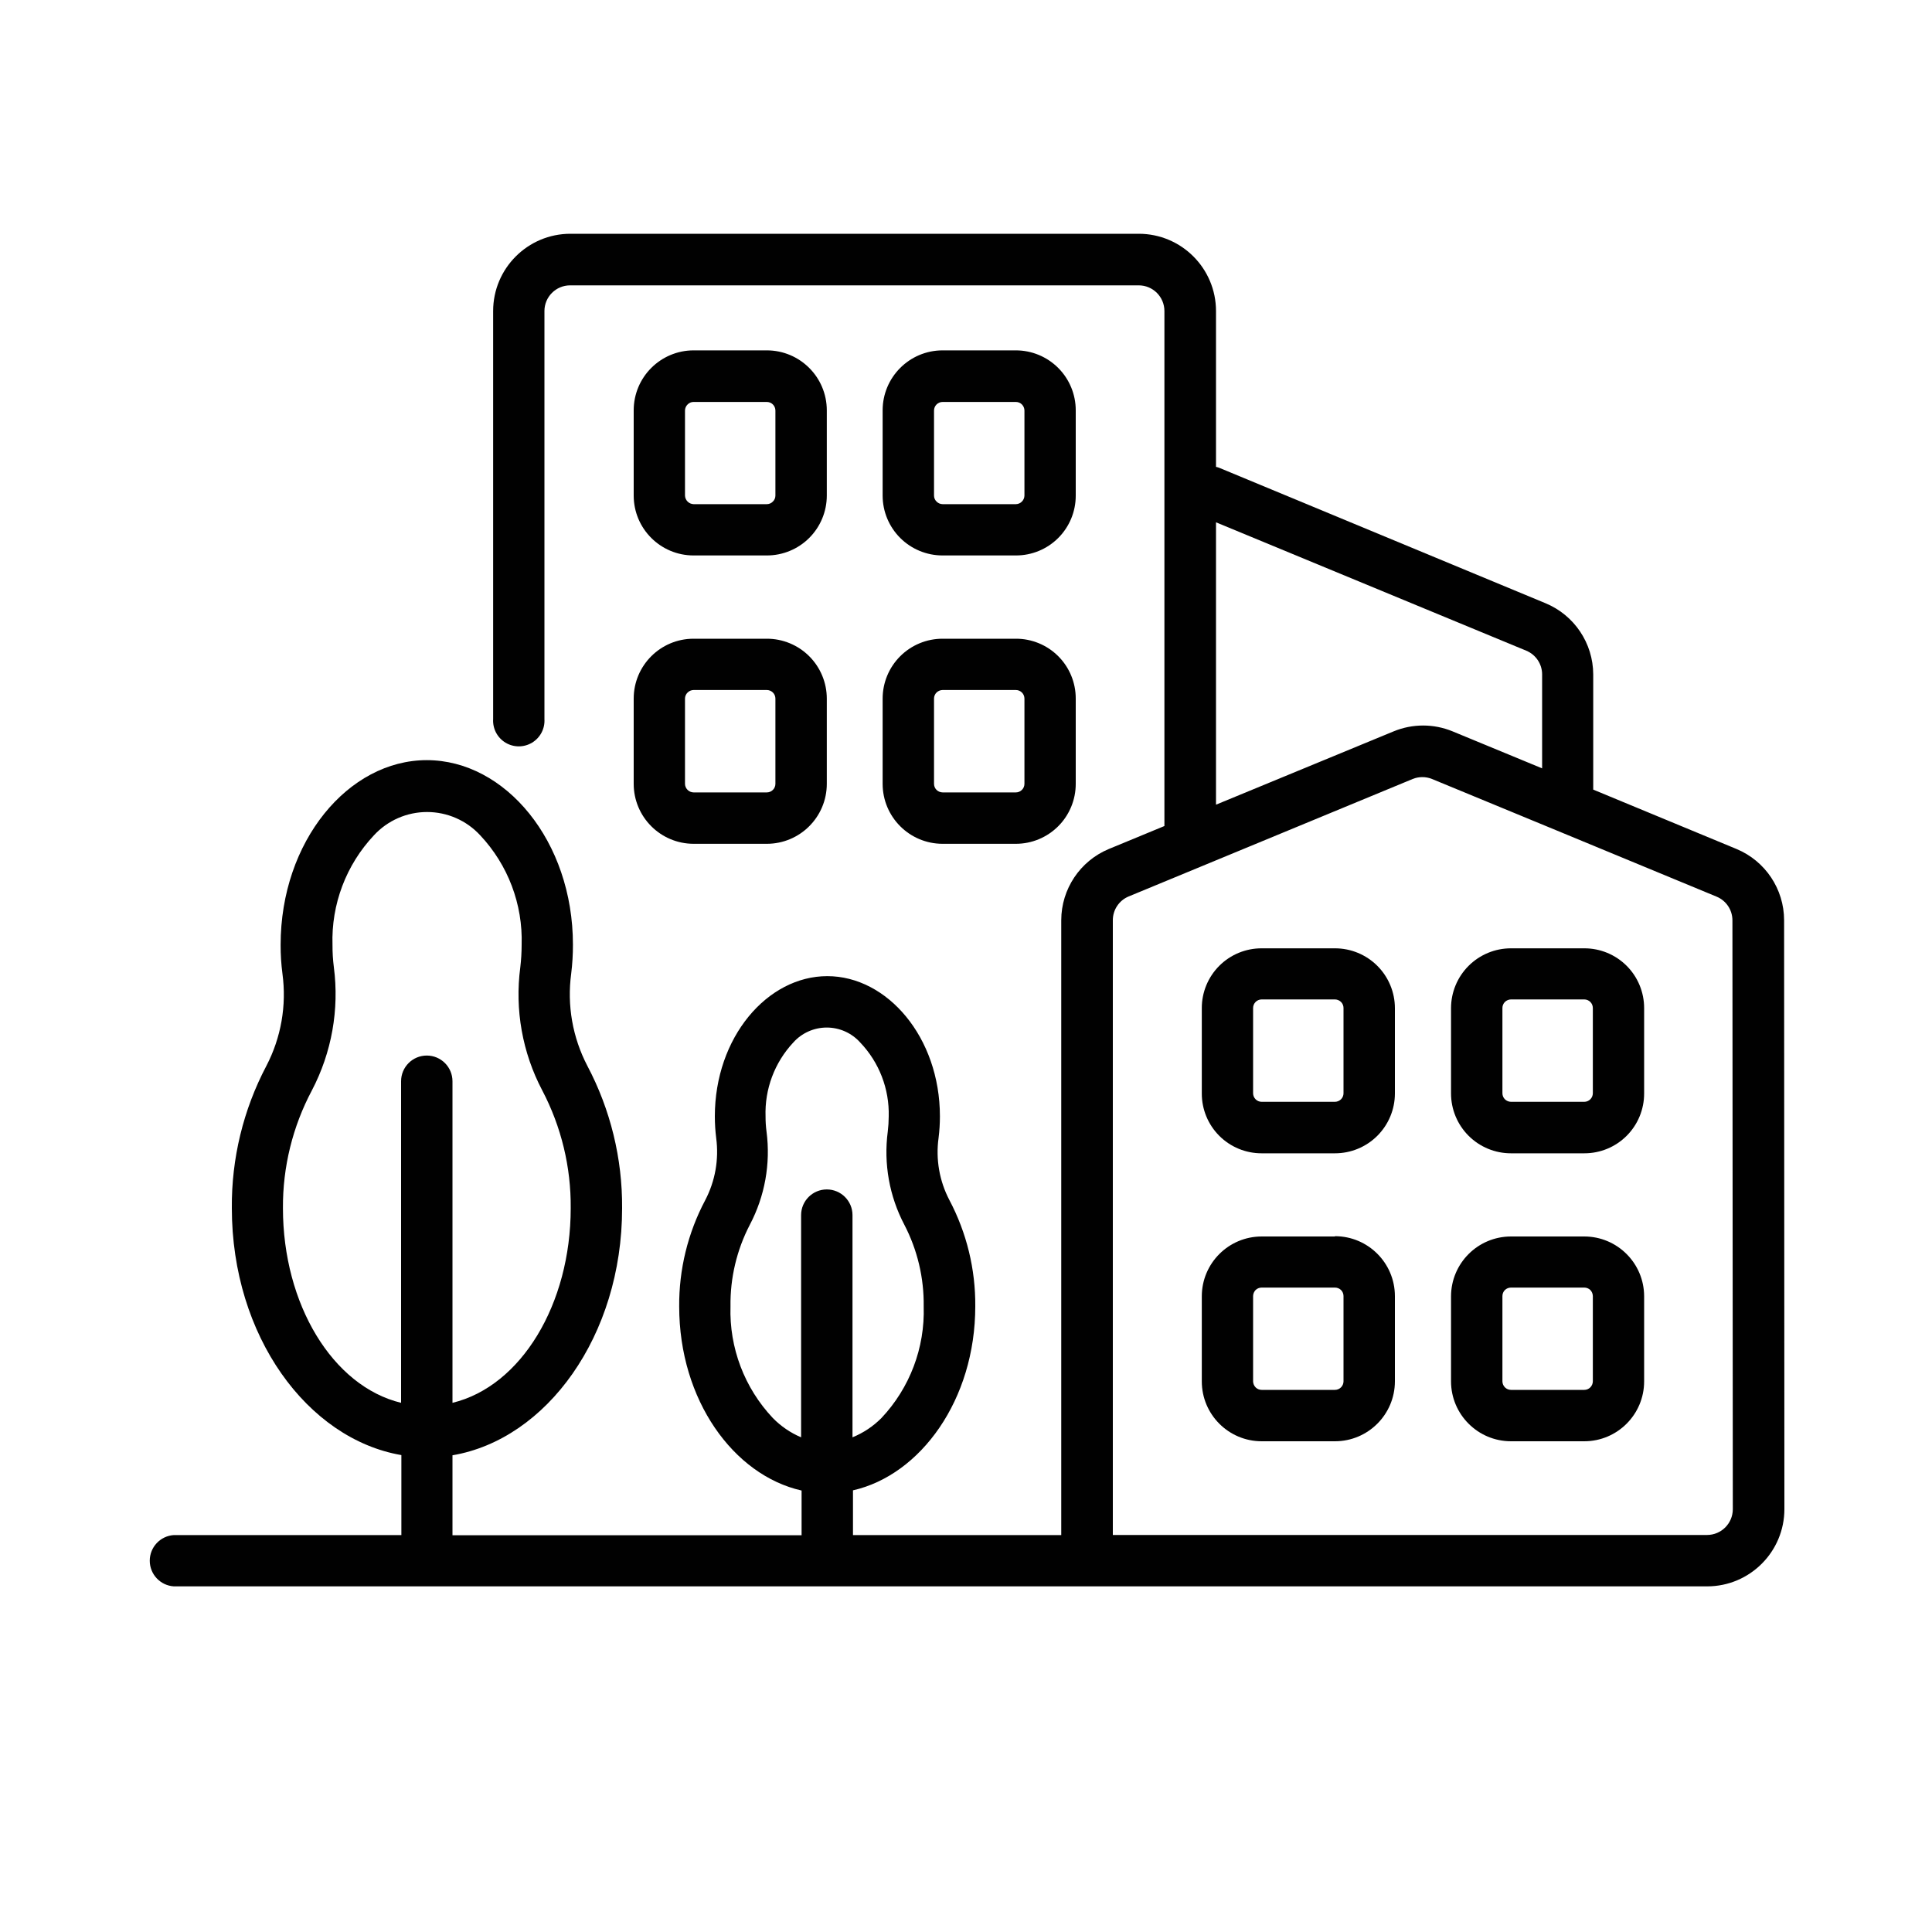
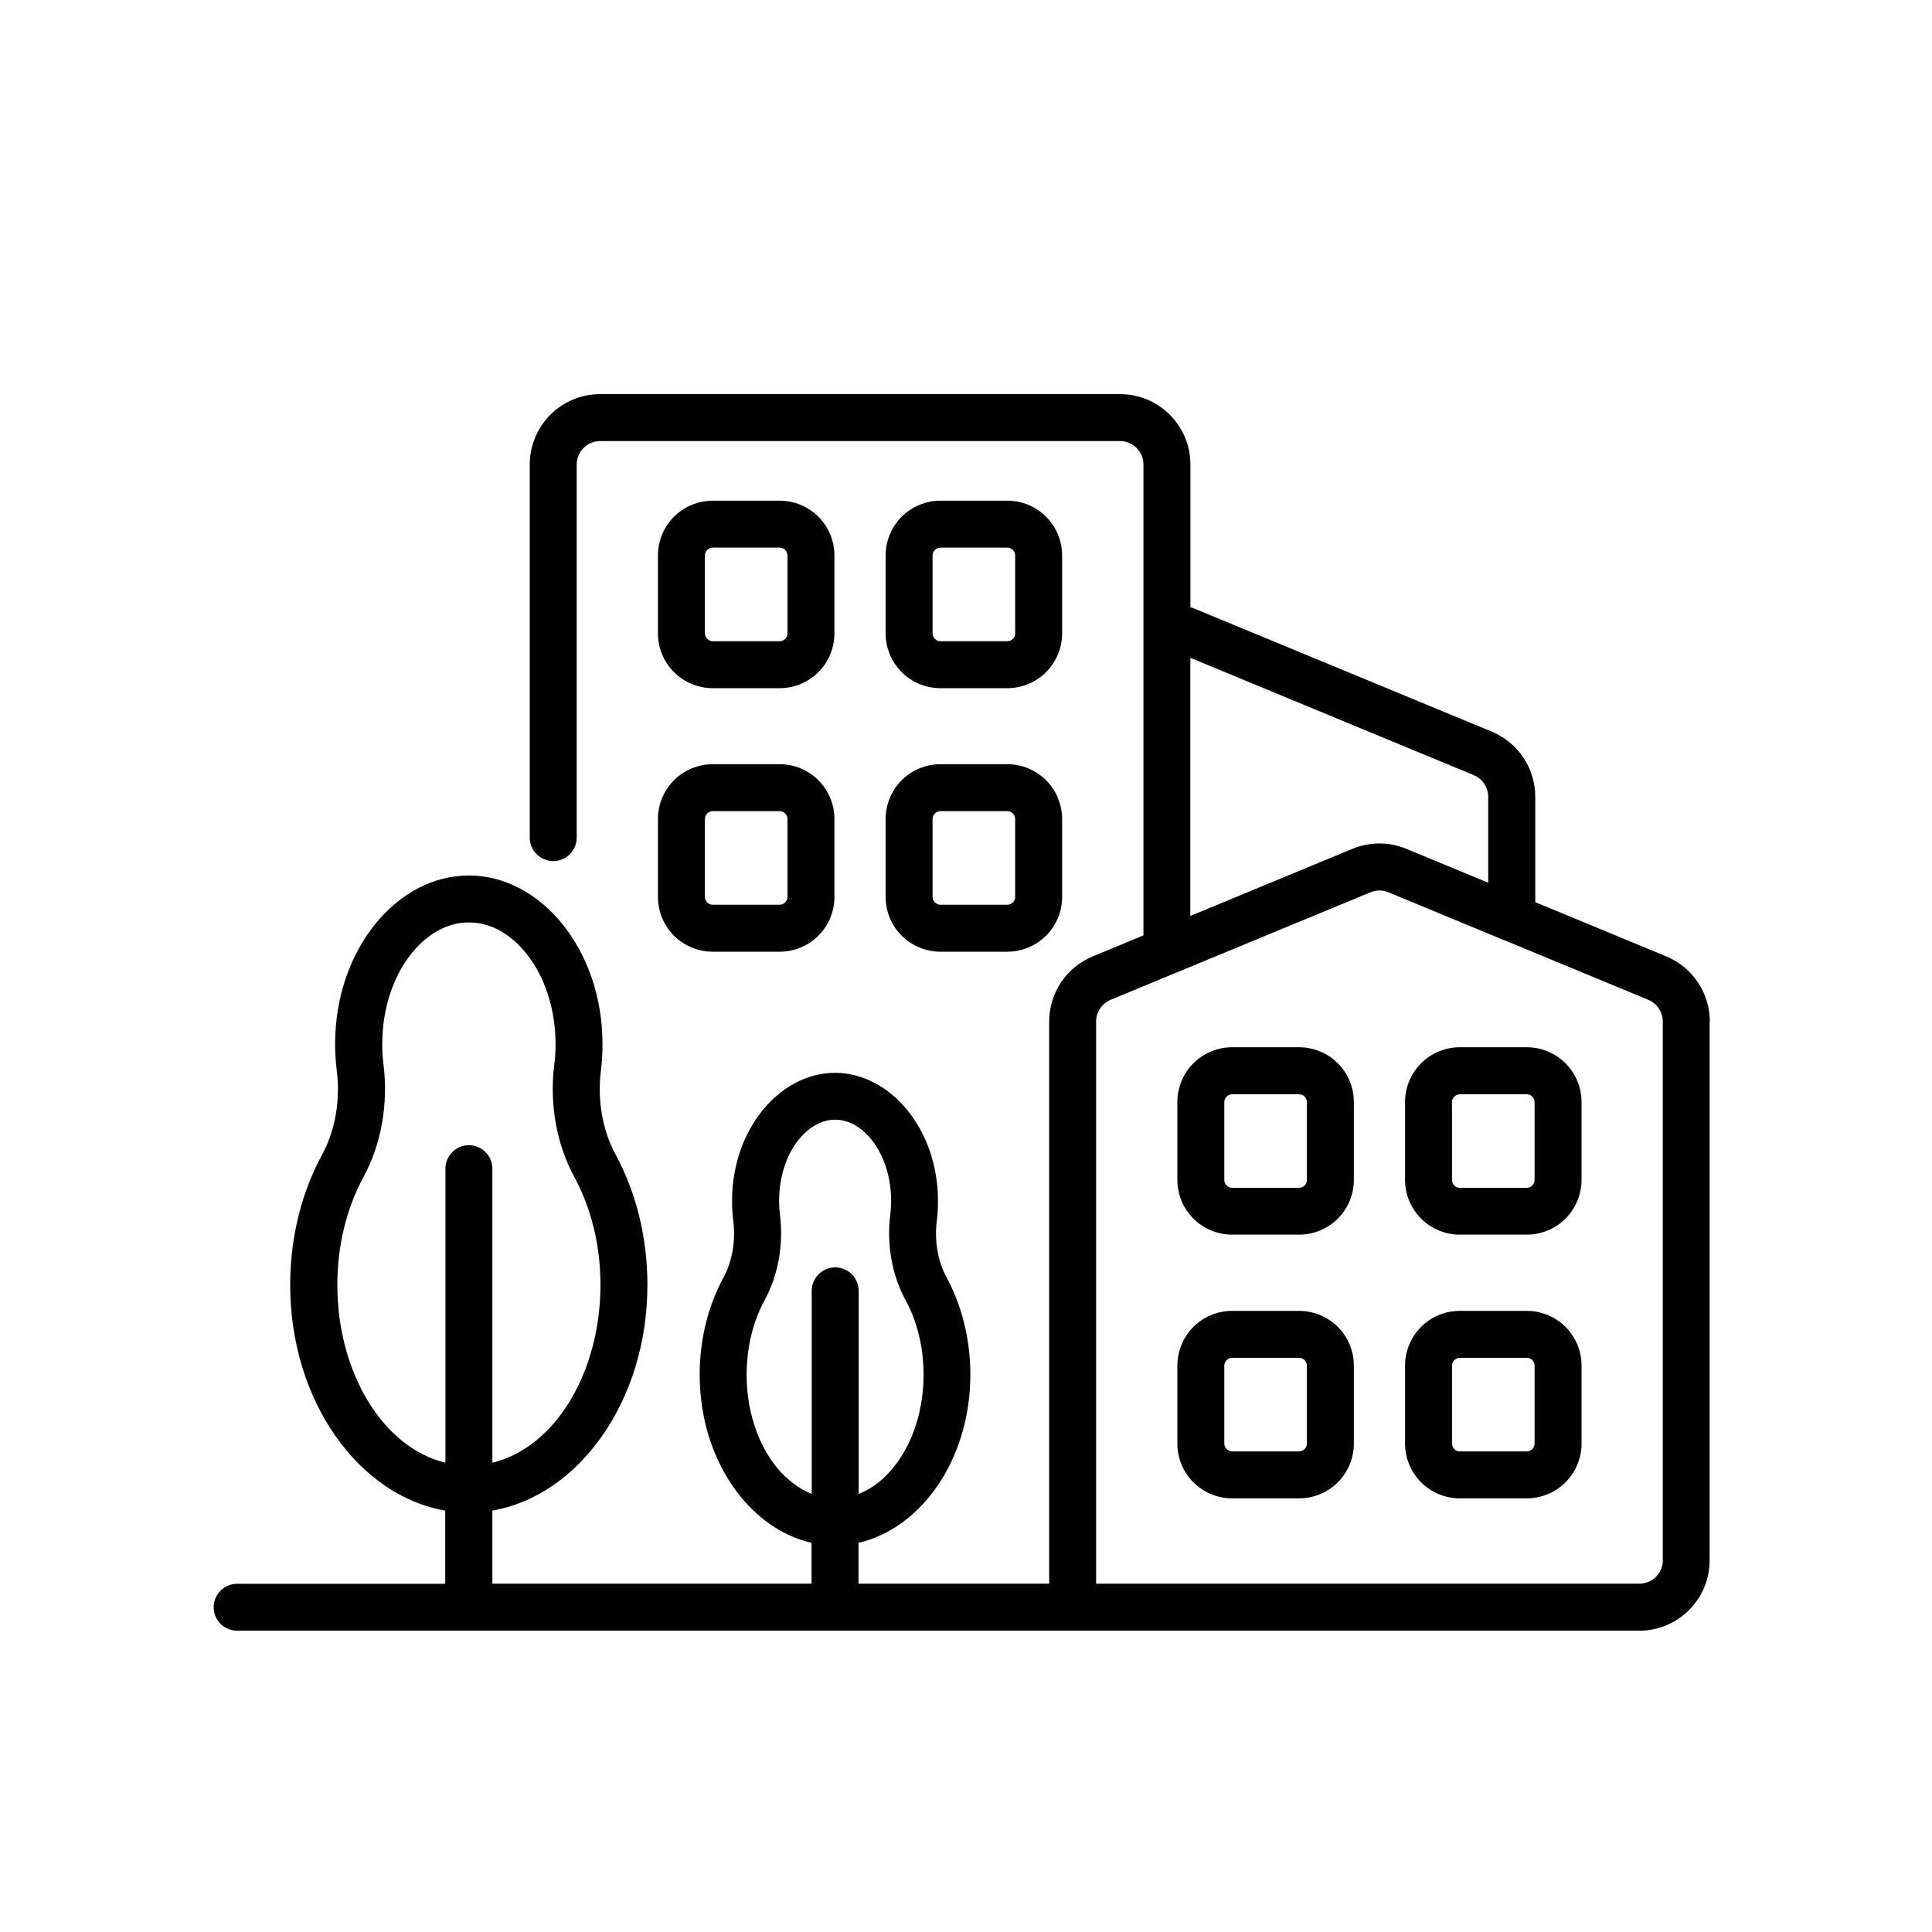
- <svg xmlns="http://www.w3.org/2000/svg" id="Calque_1" data-name="Calque 1" viewBox="0 0 200 200">
+ <svg xmlns="http://www.w3.org/2000/svg" id="Calque_1" viewBox="0 0 200 200">
  <defs>
-     <style>.cls-1{fill:#010101;fill-rule:evenodd}</style>
+     <style>.cls-1{fill-rule:evenodd;stroke-width:0px;}</style>
  </defs>
-   <path d="M71.8 57.5h7.58a6.2 6.2 0 0 0 6.21-6.2v-8.82a6.21 6.21 0 0 0-6.21-6.21H71.8a6.21 6.21 0 0 0-6.2 6.21v8.82a6.2 6.2 0 0 0 6.2 6.2zm-.89-15a.89.89 0 0 1 .27-.63.85.85 0 0 1 .62-.26h7.58a.89.89 0 0 1 .89.89v8.8a.85.85 0 0 1-.26.62.87.87 0 0 1-.63.27H71.8a.92.92 0 0 1-.89-.89zM65.6 81.14a6.21 6.21 0 0 0 6.2 6.21h7.58a6.21 6.21 0 0 0 6.21-6.21v-8.82a6.2 6.2 0 0 0-6.21-6.2H71.8a6.2 6.2 0 0 0-6.2 6.2zm5.31-8.82a.89.89 0 0 1 .27-.63.9.9 0 0 1 .62-.26h7.58a.9.9 0 0 1 .63.26.88.88 0 0 1 .26.63v8.82a.88.88 0 0 1-.26.63.9.9 0 0 1-.63.26H71.8a.9.9 0 0 1-.62-.26.89.89 0 0 1-.27-.63zM97.58 57.5h7.58a6.18 6.18 0 0 0 6.2-6.2v-8.82a6.2 6.2 0 0 0-6.2-6.21h-7.58a6.21 6.21 0 0 0-6.21 6.21v8.82a6.2 6.2 0 0 0 6.21 6.2zm-.89-15a.89.89 0 0 1 .89-.89h7.58a.88.88 0 0 1 .63.26.9.9 0 0 1 .26.63v8.8a.9.9 0 0 1-.26.62.89.89 0 0 1-.63.27h-7.58a.89.89 0 0 1-.63-.27.85.85 0 0 1-.26-.62zm-5.32 38.64a6.21 6.21 0 0 0 6.21 6.21h7.58a6.2 6.2 0 0 0 6.2-6.21v-8.82a6.18 6.18 0 0 0-6.2-6.2h-7.58a6.2 6.2 0 0 0-6.21 6.2zm5.32-8.82a.88.88 0 0 1 .26-.63.92.92 0 0 1 .63-.26h7.58a.89.89 0 0 1 .89.89v8.82a.89.89 0 0 1-.89.89h-7.58a.92.92 0 0 1-.63-.26.88.88 0 0 1-.26-.63z" class="cls-1" />
-   <path d="M184.69 95.26a8 8 0 0 0-4.92-7.37l-14.84-6.15V69.81a8 8 0 0 0-4.93-7.36l-33.73-14a1.76 1.76 0 0 0-.39-.12V32.2a8 8 0 0 0-8-8H59.05a8 8 0 0 0-8 8v42.24a2.66 2.66 0 1 0 5.31 0V32.2a2.66 2.66 0 0 1 2.66-2.66h58.86a2.66 2.66 0 0 1 2.66 2.66v53.31l-5.76 2.38a8 8 0 0 0-4.92 7.37v63.65H88.3v-4.63c7-1.59 12.66-9.38 12.66-19.05a23.13 23.13 0 0 0-2.68-11 10.7 10.7 0 0 1-1.12-6.43 18 18 0 0 0 .14-2.23c0-8.19-5.45-14.52-11.66-14.52S74 107.38 74 115.57a18.33 18.33 0 0 0 .14 2.24 10.8 10.8 0 0 1-1.14 6.44 23.1 23.1 0 0 0-2.69 11c0 9.67 5.62 17.46 12.67 19.05v4.63H46.84v-8.28c9.74-1.65 17.56-12.36 17.56-25.58a31.08 31.08 0 0 0-3.6-14.74 16 16 0 0 1-1.67-9.54 24.05 24.05 0 0 0 .18-3c0-10.71-7-19.1-15.13-19.1S29.05 87.1 29.05 97.81a22.38 22.38 0 0 0 .19 3 16 16 0 0 1-1.67 9.54A31 31 0 0 0 24 125.07c0 13.22 7.82 23.89 17.55 25.56v8.28H18a2.66 2.66 0 0 0 0 5.31h158.72a8 8 0 0 0 8-8zM80 146.79a16.11 16.11 0 0 1-4.38-11.55 17.8 17.8 0 0 1 2-8.45 16.19 16.19 0 0 0 1.73-9.65 11.46 11.46 0 0 1-.1-1.56 10.67 10.67 0 0 1 2.87-7.66 4.65 4.65 0 0 1 6.93 0 10.67 10.67 0 0 1 2.95 7.65 13.53 13.53 0 0 1-.1 1.58 16.17 16.17 0 0 0 1.72 9.64 17.8 17.8 0 0 1 2 8.45 16.1 16.1 0 0 1-4.37 11.55 9 9 0 0 1-3 2v-23a2.66 2.66 0 0 0-5.32 0v23a9 9 0 0 1-2.93-2zm-50.71-21.72a25.62 25.62 0 0 1 3-12.2 21.5 21.5 0 0 0 2.27-12.75 17.43 17.43 0 0 1-.14-2.3 15.82 15.82 0 0 1 4.29-11.35 7.48 7.48 0 0 1 11 0A15.83 15.83 0 0 1 54 97.81a19.84 19.84 0 0 1-.14 2.33 21.33 21.33 0 0 0 2.27 12.73 25.74 25.74 0 0 1 2.95 12.2c0 9.93-5.13 18.43-12.24 20.15v-33.29a2.66 2.66 0 0 0-5.32 0v33.29c-7.1-1.72-12.23-10.22-12.23-20.15zm96.59-71L158 67.36a2.66 2.66 0 0 1 1.64 2.46v9.72l-9.27-3.83a8 8 0 0 0-6.1 0l-18.39 7.59zm53.5 102.17a2.67 2.67 0 0 1-2.66 2.66H115.2V95.26a2.66 2.66 0 0 1 1.64-2.46l7.4-3.06 22-9.1a2.67 2.67 0 0 1 2 0L161.22 86l16.48 6.82a2.65 2.65 0 0 1 1.64 2.46z" class="cls-1" />
-   <path d="M138.19 98.17h-7.58a6.18 6.18 0 0 0-6.2 6.2v8.82a6.18 6.18 0 0 0 6.2 6.2h7.58a6.2 6.2 0 0 0 6.21-6.2v-8.82a6.2 6.2 0 0 0-6.21-6.2zm.89 15a.88.88 0 0 1-.26.63.92.92 0 0 1-.63.26h-7.58a.89.89 0 0 1-.89-.89v-8.82a.89.89 0 0 1 .89-.89h7.58a.92.92 0 0 1 .63.26.88.88 0 0 1 .26.63zm-.89 14.83h-7.58a6.2 6.2 0 0 0-6.2 6.2v8.8a6.2 6.2 0 0 0 6.2 6.2h7.58a6.21 6.21 0 0 0 6.21-6.2v-8.83a6.21 6.21 0 0 0-6.21-6.2zm.89 15a.89.89 0 0 1-.89.88h-7.58a.88.88 0 0 1-.63-.26.91.91 0 0 1-.26-.62v-8.83a.94.94 0 0 1 .26-.63.91.91 0 0 1 .63-.25h7.58a.91.91 0 0 1 .63.25.89.89 0 0 1 .26.63zM164 98.17h-7.58a6.2 6.2 0 0 0-6.21 6.2v8.82a6.2 6.2 0 0 0 6.21 6.2H164a6.18 6.18 0 0 0 6.2-6.2v-8.82a6.18 6.18 0 0 0-6.2-6.2zm.89 15a.89.89 0 0 1-.89.89h-7.58a.92.92 0 0 1-.63-.26.88.88 0 0 1-.26-.63v-8.82a.88.88 0 0 1 .26-.63.92.92 0 0 1 .63-.26H164a.89.89 0 0 1 .89.89zM164 128h-7.58a6.21 6.21 0 0 0-6.21 6.2v8.8a6.21 6.21 0 0 0 6.21 6.2H164a6.2 6.2 0 0 0 6.2-6.2v-8.83A6.2 6.2 0 0 0 164 128zm.89 15a.91.91 0 0 1-.26.62.88.88 0 0 1-.63.26h-7.58a.89.89 0 0 1-.89-.88v-8.83a.89.89 0 0 1 .26-.63.91.91 0 0 1 .63-.25H164a.91.91 0 0 1 .63.25.94.94 0 0 1 .26.63z" class="cls-1" />
+   <path class="cls-1" d="m73.78,71.24h6.93c1.5,0,2.95-.6,4.01-1.66,1.06-1.06,1.66-2.51,1.66-4.01v-8.07c0-1.5-.6-2.95-1.66-4.01-1.06-1.06-2.51-1.66-4.01-1.66h-6.93c-1.5,0-2.95.6-4.01,1.66-1.06,1.06-1.66,2.51-1.66,4.01v8.07c0,1.5.6,2.95,1.66,4.01,1.06,1.06,2.51,1.66,4.01,1.66Zm-.81-13.74c0-.22.09-.42.24-.57.15-.15.36-.24.57-.24h6.93c.22,0,.42.08.57.24.15.15.24.36.24.57v8.07c0,.21-.09.42-.24.57-.15.15-.36.24-.57.24h-6.93c-.21,0-.42-.09-.57-.24-.15-.15-.24-.36-.24-.57v-8.07Z" />
+   <path class="cls-1" d="m68.11,92.85c0,1.5.6,2.95,1.66,4.01,1.06,1.06,2.51,1.66,4.01,1.66h6.93c1.5,0,2.95-.6,4.01-1.66,1.06-1.06,1.66-2.51,1.66-4.01v-8.07c0-1.5-.6-2.95-1.66-4.01-1.06-1.06-2.51-1.66-4.01-1.66h-6.93c-1.5,0-2.95.6-4.01,1.66-1.06,1.06-1.66,2.51-1.66,4.01v8.07Zm4.86-8.07c0-.22.09-.42.24-.57.15-.15.36-.24.57-.24h6.93c.22,0,.42.09.57.24.15.15.24.36.24.57v8.07c0,.21-.09.42-.24.57-.15.15-.36.24-.57.24h-6.93c-.21,0-.42-.09-.57-.24-.15-.15-.24-.36-.24-.57v-8.07Z" />
+   <path class="cls-1" d="m97.35,71.24h6.93c1.51,0,2.95-.6,4.01-1.66,1.06-1.06,1.66-2.51,1.66-4.01v-8.07c0-1.5-.6-2.95-1.66-4.01-1.06-1.06-2.51-1.66-4.01-1.66h-6.93c-1.5,0-2.95.6-4.01,1.66-1.06,1.06-1.66,2.51-1.66,4.01v8.07c0,1.5.6,2.95,1.66,4.01,1.06,1.06,2.51,1.66,4.01,1.66Zm-.81-13.74c0-.22.09-.42.24-.57.15-.15.36-.24.57-.24h6.93c.22,0,.42.08.57.24.15.15.24.36.24.57v8.07c0,.21-.08.42-.24.57-.15.15-.36.24-.57.24h-6.93c-.22,0-.42-.09-.57-.24-.15-.15-.24-.36-.24-.57v-8.07Z" />
+   <path class="cls-1" d="m91.68,92.85c0,1.5.6,2.95,1.66,4.01,1.06,1.06,2.51,1.66,4.01,1.66h6.93c1.51,0,2.95-.6,4.01-1.66,1.06-1.06,1.66-2.51,1.66-4.01v-8.07c0-1.5-.6-2.95-1.66-4.01-1.06-1.06-2.51-1.66-4.01-1.66h-6.93c-1.5,0-2.95.6-4.01,1.66-1.06,1.06-1.66,2.51-1.66,4.01v8.07Zm4.86-8.07c0-.22.09-.42.24-.57.15-.15.36-.24.57-.24h6.93c.22,0,.42.09.57.24.15.15.24.36.24.57v8.07c0,.21-.08.42-.24.57-.15.15-.36.24-.57.24h-6.93c-.22,0-.42-.09-.57-.24-.15-.15-.24-.36-.24-.57v-8.07Z" />
+   <path class="cls-1" d="m177,105.75c0-2.95-1.78-5.61-4.5-6.74-3.17-1.31-8.42-3.48-13.57-5.62v-10.91c0-2.95-1.78-5.61-4.5-6.74l-30.84-12.76c-.12-.05-.24-.08-.36-.11v-14.78c0-4.03-3.26-7.29-7.29-7.29h-53.81c-4.03,0-7.29,3.26-7.29,7.29v38.62c0,1.34,1.09,2.43,2.43,2.43s2.43-1.09,2.43-2.43v-38.62c0-1.34,1.09-2.43,2.43-2.43h53.81c1.34,0,2.43,1.09,2.43,2.43v48.74c-2.04.84-3.85,1.59-5.26,2.18-2.73,1.13-4.5,3.79-4.5,6.74v58.19h-19.74v-4.23c6.44-1.46,11.58-8.58,11.58-17.41,0-3.75-.92-7.21-2.45-10.04,0,0,0,0,0,0-.93-1.7-1.28-3.82-1.02-5.88h0c.08-.67.12-1.36.12-2.05,0-7.48-4.98-13.27-10.66-13.27s-10.66,5.79-10.66,13.27c0,.7.04,1.38.13,2.05.26,2.06-.1,4.18-1.02,5.88h0s0,0,0,0c-1.54,2.83-2.46,6.3-2.46,10.04,0,8.83,5.14,15.96,11.58,17.41v4.23h-33.04v-7.57c8.9-1.52,16.05-11.28,16.05-23.37,0-5.03-1.23-9.67-3.29-13.48,0,0,0,0,0,0-1.37-2.52-1.91-5.66-1.52-8.71,0,0,0,0,0,0,.11-.88.16-1.79.16-2.72,0-9.8-6.4-17.46-13.84-17.46s-13.84,7.66-13.84,17.46c0,.93.06,1.84.17,2.73.39,3.06-.15,6.2-1.52,8.72h0s0,0,0,0c-2.07,3.8-3.3,8.45-3.3,13.47,0,12.09,7.15,21.84,16.05,23.37v7.57h-21.54c-1.34,0-2.43,1.09-2.43,2.43s1.09,2.43,2.43,2.43h145.14c4.03,0,7.29-3.27,7.29-7.29v-55.76Zm-95.71,47.12c-2.46-2.38-4-6.24-4-10.57,0-2.88.69-5.55,1.87-7.72h0c1.39-2.55,1.97-5.72,1.58-8.82,0,0,0,0,0-.01-.06-.46-.09-.94-.09-1.43,0-2.86,1-5.43,2.63-7,.89-.86,1.98-1.41,3.17-1.41s2.28.55,3.17,1.41c1.63,1.57,2.63,4.14,2.63,7,0,.49-.03.98-.09,1.45-.39,3.09.19,6.26,1.58,8.81,1.18,2.17,1.87,4.84,1.87,7.72,0,4.33-1.54,8.19-4,10.57-.81.79-1.73,1.39-2.72,1.78v-21.02c0-1.34-1.09-2.43-2.43-2.43s-2.43,1.09-2.43,2.43v21.02c-.99-.39-1.9-1-2.72-1.78Zm-46.37-19.86c0-4.16,1-8.01,2.7-11.15h0c1.84-3.37,2.59-7.56,2.08-11.66,0,0,0,0,0-.01-.09-.68-.13-1.39-.13-2.1,0-4.25,1.51-8.04,3.93-10.38,1.42-1.37,3.15-2.22,5.04-2.22s3.63.85,5.04,2.22c2.42,2.34,3.93,6.13,3.93,10.38,0,.72-.04,1.43-.13,2.12-.52,4.08.24,8.27,2.08,11.64,1.7,3.14,2.7,7,2.7,11.15,0,9.08-4.69,16.85-11.19,18.42v-30.44c0-1.34-1.09-2.43-2.43-2.43s-2.43,1.09-2.43,2.43v30.44c-6.49-1.57-11.19-9.35-11.19-18.42Zm88.31-64.91l29.33,12.14c.91.38,1.5,1.26,1.5,2.25v8.89c-3.51-1.45-6.61-2.74-8.48-3.51-1.79-.74-3.79-.74-5.58,0-3.28,1.36-10.34,4.28-16.78,6.95v-26.72Zm48.91,93.41c0,1.34-1.09,2.43-2.43,2.43h-56.24v-58.19c0-.98.59-1.87,1.5-2.25l6.76-2.8s.02,0,.03-.01l20.11-8.32c.59-.25,1.26-.25,1.86,0,2.44,1.01,6.99,2.89,11.81,4.89,0,0,.02,0,.02,0,5.61,2.32,11.59,4.8,15.07,6.24.91.38,1.5,1.26,1.5,2.25h0s0,55.76,0,55.76Z" />
+   <path class="cls-1" d="m134.48,108.41h-6.93c-1.5,0-2.95.6-4.01,1.66-1.06,1.06-1.66,2.51-1.66,4.01v8.06c0,1.51.6,2.95,1.66,4.01,1.06,1.06,2.51,1.66,4.01,1.66h6.93c1.5,0,2.95-.6,4.01-1.66,1.06-1.06,1.66-2.51,1.66-4.01v-8.06c0-1.51-.6-2.95-1.66-4.01-1.06-1.06-2.51-1.66-4.01-1.66Zm.81,13.74c0,.22-.09.42-.24.57-.15.15-.36.24-.57.24h-6.93c-.22,0-.42-.08-.57-.24-.15-.15-.24-.36-.24-.57v-8.06c0-.22.09-.42.24-.57.15-.15.36-.24.57-.24h6.93c.21,0,.42.08.57.24.15.15.24.36.24.57v8.06Z" />
+   <path class="cls-1" d="m134.48,135.7h-6.93c-1.5,0-2.95.6-4.01,1.66-1.06,1.06-1.66,2.51-1.66,4.01v8.07c0,1.5.6,2.95,1.66,4.01,1.06,1.06,2.51,1.66,4.01,1.66h6.93c1.5,0,2.95-.6,4.01-1.66,1.06-1.06,1.66-2.51,1.66-4.01v-8.07c0-1.51-.6-2.95-1.66-4.01-1.06-1.06-2.51-1.66-4.01-1.66Zm.81,13.74c0,.21-.09.42-.24.57-.15.15-.36.24-.57.24h-6.93c-.22,0-.42-.09-.57-.24-.15-.15-.24-.36-.24-.57v-8.07c0-.22.09-.42.24-.57.15-.15.36-.24.57-.24h6.93c.21,0,.42.08.57.24.15.15.24.36.24.57v8.07Z" />
+   <path class="cls-1" d="m158.05,108.41h-6.93c-1.51,0-2.95.6-4.01,1.66-1.06,1.06-1.66,2.51-1.66,4.01v8.06c0,1.51.6,2.95,1.66,4.01,1.06,1.06,2.51,1.66,4.01,1.66h6.93c1.5,0,2.95-.6,4.01-1.66,1.06-1.06,1.66-2.51,1.66-4.01v-8.06c0-1.51-.6-2.95-1.66-4.01-1.06-1.06-2.51-1.66-4.01-1.66Zm.81,13.74c0,.22-.09.42-.24.57-.15.15-.36.24-.57.24h-6.93c-.22,0-.42-.08-.57-.24-.15-.15-.24-.36-.24-.57v-8.06c0-.22.08-.42.24-.57.15-.15.36-.24.57-.24h6.93c.22,0,.42.08.57.24.15.15.24.36.24.57v8.06Z" />
+   <path class="cls-1" d="m158.05,135.7h-6.93c-1.51,0-2.95.6-4.01,1.66-1.06,1.06-1.66,2.51-1.66,4.01v8.07c0,1.5.6,2.95,1.66,4.01,1.06,1.06,2.51,1.66,4.01,1.66h6.93c1.5,0,2.95-.6,4.01-1.66,1.06-1.06,1.66-2.51,1.66-4.01v-8.07c0-1.51-.6-2.95-1.66-4.01-1.06-1.06-2.51-1.66-4.01-1.66Zm.81,13.74c0,.21-.09.42-.24.57-.15.15-.36.24-.57.24h-6.93c-.22,0-.42-.09-.57-.24-.15-.15-.24-.36-.24-.57v-8.07c0-.22.08-.42.24-.57.15-.15.36-.24.57-.24h6.93c.22,0,.42.08.57.24.15.15.24.36.24.57v8.07Z" />
</svg>
